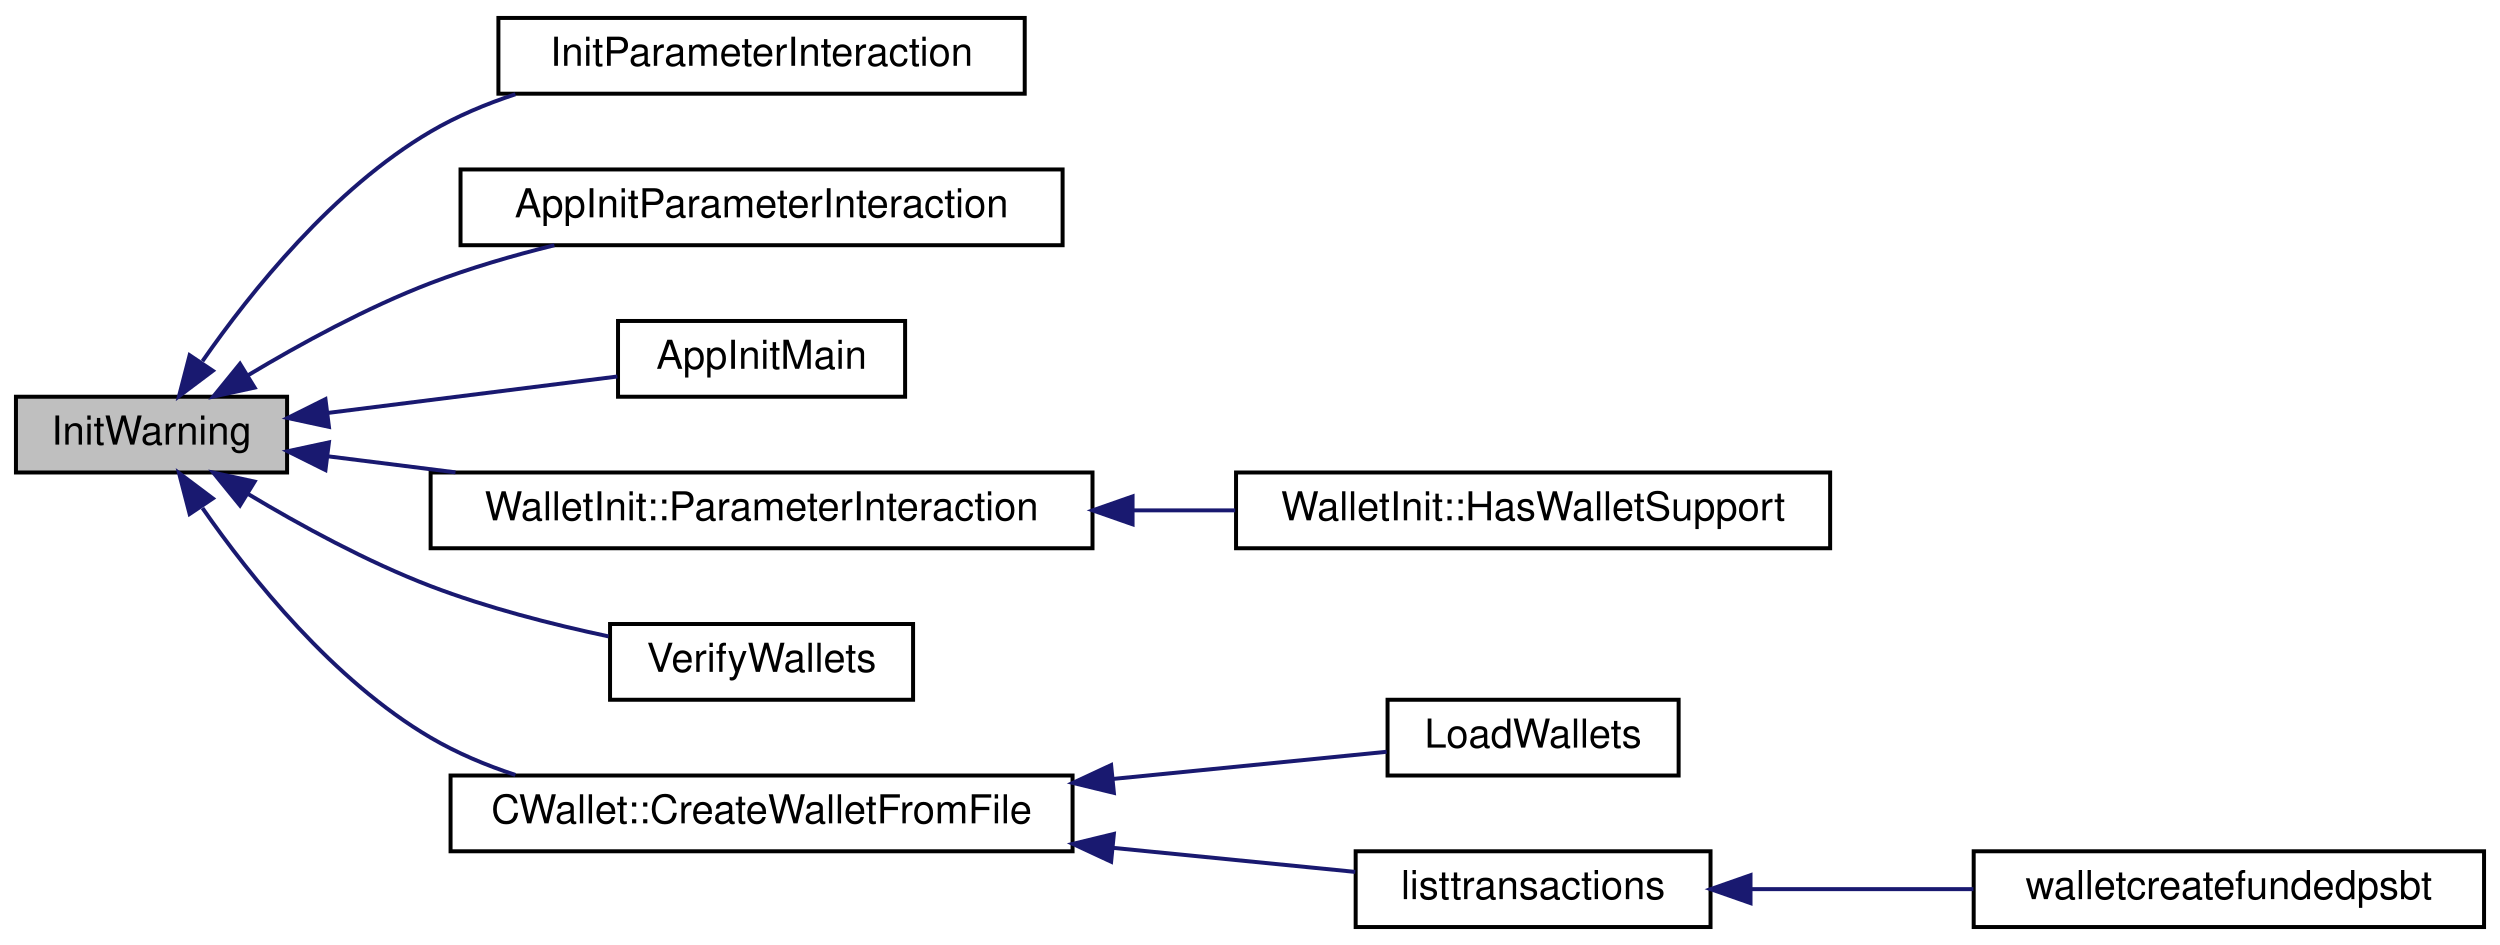
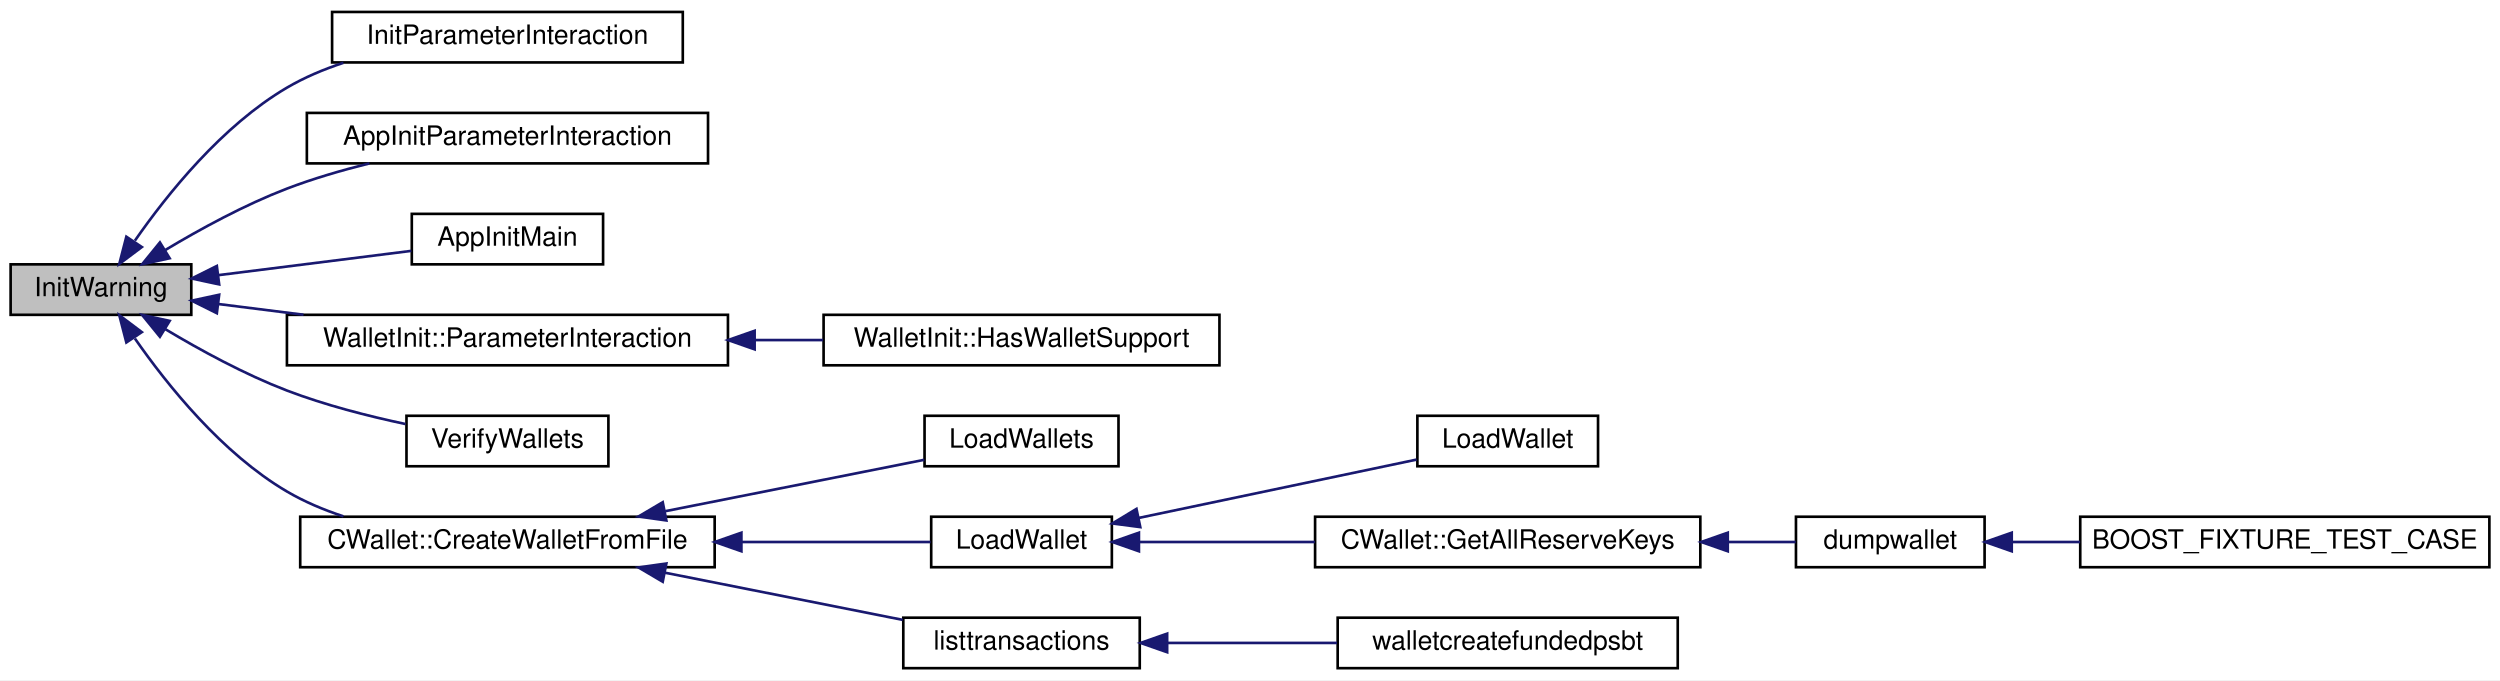
- <svg xmlns="http://www.w3.org/2000/svg" xmlns:xlink="http://www.w3.org/1999/xlink" width="627pt" height="237pt" viewBox="0.00 0.00 627.00 237.00">
-   <g id="graph0" class="graph" transform="scale(1 1) rotate(0) translate(4 233)">
-     <polygon fill="white" stroke="none" points="-4,4 -4,-233 623,-233 623,4 -4,4" />
+ <svg xmlns="http://www.w3.org/2000/svg" xmlns:xlink="http://www.w3.org/1999/xlink" width="941pt" height="256pt" viewBox="0.00 0.00 941.00 256.00">
+   <g id="graph0" class="graph" transform="scale(1 1) rotate(0) translate(4 252)">
+     <polygon fill="white" stroke="none" points="-4,4 -4,-252 937,-252 937,4 -4,4" />
    <g id="node1" class="node">
-       <polygon fill="#bfbfbf" stroke="black" points="0,-114.5 0,-133.5 68,-133.5 68,-114.5 0,-114.5" />
-       <text text-anchor="middle" x="34" y="-121.5" font-family="Helvetica,sans-Serif" font-size="10.00">InitWarning</text>
+       <polygon fill="#bfbfbf" stroke="black" points="0,-133.5 0,-152.5 68,-152.5 68,-133.5 0,-133.5" />
+       <text text-anchor="middle" x="34" y="-140.5" font-family="Helvetica,sans-Serif" font-size="10.00">InitWarning</text>
    </g>
    <g id="node2" class="node">
      <g id="a_node2">
        <a xlink:href="init_8h.html#a430da8b19402c5a5ca72eb039cf794d7" target="_top" xlink:title="Parameter interaction: change current parameters depending on various rules. ">
-           <polygon fill="white" stroke="black" points="121,-209.5 121,-228.5 253,-228.5 253,-209.5 121,-209.5" />
-           <text text-anchor="middle" x="187" y="-216.5" font-family="Helvetica,sans-Serif" font-size="10.00">InitParameterInteraction</text>
+           <polygon fill="white" stroke="black" points="121,-228.5 121,-247.5 253,-247.5 253,-228.5 121,-228.5" />
+           <text text-anchor="middle" x="187" y="-235.5" font-family="Helvetica,sans-Serif" font-size="10.00">InitParameterInteraction</text>
        </a>
      </g>
    </g>
    <g id="edge1" class="edge">
-       <path fill="none" stroke="midnightblue" d="M46.772,-142.413C58.96,-159.937 79.619,-185.693 104,-200 110.554,-203.846 117.828,-206.913 125.261,-209.36" />
-       <polygon fill="midnightblue" stroke="midnightblue" points="49.375,-140.01 40.903,-133.649 43.559,-143.905 49.375,-140.01" />
+       <path fill="none" stroke="midnightblue" d="M46.772,-161.413C58.96,-178.937 79.619,-204.693 104,-219 110.554,-222.846 117.828,-225.913 125.261,-228.36" />
+       <polygon fill="midnightblue" stroke="midnightblue" points="49.375,-159.01 40.903,-152.649 43.559,-162.905 49.375,-159.01" />
    </g>
    <g id="node3" class="node">
      <g id="a_node3">
        <a xlink:href="init_8h.html#a8c93f3a0ec8f251966c4de603f33e56a" target="_top" xlink:title="Initialization: parameter interaction. ">
-           <polygon fill="white" stroke="black" points="111.5,-171.5 111.5,-190.5 262.5,-190.5 262.5,-171.5 111.5,-171.5" />
-           <text text-anchor="middle" x="187" y="-178.5" font-family="Helvetica,sans-Serif" font-size="10.00">AppInitParameterInteraction</text>
+           <polygon fill="white" stroke="black" points="111.5,-190.5 111.5,-209.5 262.5,-209.5 262.5,-190.5 111.5,-190.5" />
+           <text text-anchor="middle" x="187" y="-197.5" font-family="Helvetica,sans-Serif" font-size="10.00">AppInitParameterInteraction</text>
        </a>
      </g>
    </g>
    <g id="edge2" class="edge">
-       <path fill="none" stroke="midnightblue" d="M58.257,-138.919C71.283,-146.727 88.07,-155.903 104,-162 113.826,-165.761 124.612,-168.909 135.039,-171.492" />
-       <polygon fill="midnightblue" stroke="midnightblue" points="59.854,-135.792 49.502,-133.539 56.189,-141.757 59.854,-135.792" />
+       <path fill="none" stroke="midnightblue" d="M58.257,-157.919C71.283,-165.727 88.07,-174.903 104,-181 113.826,-184.761 124.612,-187.909 135.039,-190.492" />
+       <polygon fill="midnightblue" stroke="midnightblue" points="59.854,-154.792 49.502,-152.539 56.189,-160.757 59.854,-154.792" />
    </g>
    <g id="node4" class="node">
      <g id="a_node4">
        <a xlink:href="init_8h.html#a15f6e0c217711d40a5433e55748b731d" target="_top" xlink:title="Bitcoin core main initialization. ">
-           <polygon fill="white" stroke="black" points="151,-133.5 151,-152.5 223,-152.5 223,-133.5 151,-133.5" />
-           <text text-anchor="middle" x="187" y="-140.5" font-family="Helvetica,sans-Serif" font-size="10.00">AppInitMain</text>
+           <polygon fill="white" stroke="black" points="151,-152.5 151,-171.5 223,-171.5 223,-152.5 151,-152.5" />
+           <text text-anchor="middle" x="187" y="-159.5" font-family="Helvetica,sans-Serif" font-size="10.00">AppInitMain</text>
        </a>
      </g>
    </g>
    <g id="edge3" class="edge">
-       <path fill="none" stroke="midnightblue" d="M78.317,-129.45C101.31,-132.344 129.201,-135.853 150.837,-138.575" />
-       <polygon fill="midnightblue" stroke="midnightblue" points="78.496,-125.946 68.138,-128.17 77.622,-132.891 78.496,-125.946" />
+       <path fill="none" stroke="midnightblue" d="M78.317,-148.45C101.31,-151.344 129.201,-154.853 150.837,-157.575" />
+       <polygon fill="midnightblue" stroke="midnightblue" points="78.496,-144.946 68.138,-147.17 77.622,-151.891 78.496,-144.946" />
    </g>
    <g id="node5" class="node">
      <g id="a_node5">
        <a xlink:href="class_wallet_init.html#a2598a13734915bbf831cbd28d09a65fc" target="_top" xlink:title="Wallets parameter interaction. ">
-           <polygon fill="white" stroke="black" points="104,-95.5 104,-114.5 270,-114.5 270,-95.5 104,-95.5" />
-           <text text-anchor="middle" x="187" y="-102.5" font-family="Helvetica,sans-Serif" font-size="10.00">WalletInit::ParameterInteraction</text>
+           <polygon fill="white" stroke="black" points="104,-114.5 104,-133.5 270,-133.5 270,-114.5 104,-114.5" />
+           <text text-anchor="middle" x="187" y="-121.5" font-family="Helvetica,sans-Serif" font-size="10.00">WalletInit::ParameterInteraction</text>
        </a>
      </g>
    </g>
    <g id="edge4" class="edge">
-       <path fill="none" stroke="midnightblue" d="M78.224,-118.561C88.267,-117.298 99.249,-115.916 110.237,-114.533" />
-       <polygon fill="midnightblue" stroke="midnightblue" points="77.622,-115.109 68.138,-119.83 78.496,-122.054 77.622,-115.109" />
+       <path fill="none" stroke="midnightblue" d="M78.224,-137.561C88.267,-136.298 99.249,-134.916 110.237,-133.533" />
+       <polygon fill="midnightblue" stroke="midnightblue" points="77.622,-134.109 68.138,-138.83 78.496,-141.054 77.622,-134.109" />
    </g>
    <g id="node7" class="node">
      <g id="a_node7">
        <a xlink:href="wallet_2wallet_8h.html#a7058e0a66c69a84d56417e0489fdce86" target="_top" xlink:title="Responsible for reading and validating the -wallet arguments and verifying the wallet database...">
-           <polygon fill="white" stroke="black" points="149,-57.5 149,-76.5 225,-76.5 225,-57.5 149,-57.5" />
-           <text text-anchor="middle" x="187" y="-64.5" font-family="Helvetica,sans-Serif" font-size="10.00">VerifyWallets</text>
+           <polygon fill="white" stroke="black" points="149,-76.5 149,-95.5 225,-95.5 225,-76.5 149,-76.5" />
+           <text text-anchor="middle" x="187" y="-83.5" font-family="Helvetica,sans-Serif" font-size="10.00">VerifyWallets</text>
        </a>
      </g>
    </g>
    <g id="edge6" class="edge">
-       <path fill="none" stroke="midnightblue" d="M58.257,-109.081C71.283,-101.273 88.07,-92.097 104,-86 118.194,-80.567 134.388,-76.413 148.615,-73.395" />
-       <polygon fill="midnightblue" stroke="midnightblue" points="56.189,-106.243 49.502,-114.461 59.854,-112.208 56.189,-106.243" />
+       <path fill="none" stroke="midnightblue" d="M58.257,-128.081C71.283,-120.273 88.07,-111.097 104,-105 118.194,-99.567 134.388,-95.413 148.615,-92.395" />
+       <polygon fill="midnightblue" stroke="midnightblue" points="56.189,-125.243 49.502,-133.461 59.854,-131.208 56.189,-125.243" />
    </g>
    <g id="node8" class="node">
      <g id="a_node8">
        <a xlink:href="class_c_wallet.html#a00d12e080cca1a55e7b6d6c74c235a09" target="_top" xlink:title="CWallet::CreateWalletFromFile">
-           <polygon fill="white" stroke="black" points="109,-19.5 109,-38.5 265,-38.5 265,-19.5 109,-19.5" />
-           <text text-anchor="middle" x="187" y="-26.5" font-family="Helvetica,sans-Serif" font-size="10.00">CWallet::CreateWalletFromFile</text>
+           <polygon fill="white" stroke="black" points="109,-38.5 109,-57.5 265,-57.5 265,-38.5 109,-38.5" />
+           <text text-anchor="middle" x="187" y="-45.5" font-family="Helvetica,sans-Serif" font-size="10.00">CWallet::CreateWalletFromFile</text>
        </a>
      </g>
    </g>
    <g id="edge7" class="edge">
-       <path fill="none" stroke="midnightblue" d="M46.772,-105.587C58.96,-88.063 79.619,-62.307 104,-48 110.554,-44.154 117.828,-41.087 125.261,-38.64" />
-       <polygon fill="midnightblue" stroke="midnightblue" points="43.559,-104.095 40.903,-114.351 49.375,-107.99 43.559,-104.095" />
+       <path fill="none" stroke="midnightblue" d="M46.772,-124.587C58.96,-107.063 79.619,-81.307 104,-67 110.554,-63.154 117.828,-60.087 125.261,-57.64" />
+       <polygon fill="midnightblue" stroke="midnightblue" points="43.559,-123.095 40.903,-133.351 49.375,-126.99 43.559,-123.095" />
    </g>
    <g id="node6" class="node">
      <g id="a_node6">
        <a xlink:href="class_wallet_init.html#ae7a01f085f3d6c05fc97d910a7159fd8" target="_top" xlink:title="Was the wallet component compiled in. ">
-           <polygon fill="white" stroke="black" points="306,-95.5 306,-114.5 455,-114.5 455,-95.5 306,-95.5" />
-           <text text-anchor="middle" x="380.5" y="-102.5" font-family="Helvetica,sans-Serif" font-size="10.00">WalletInit::HasWalletSupport</text>
+           <polygon fill="white" stroke="black" points="306,-114.5 306,-133.5 455,-133.5 455,-114.5 306,-114.5" />
+           <text text-anchor="middle" x="380.5" y="-121.5" font-family="Helvetica,sans-Serif" font-size="10.00">WalletInit::HasWalletSupport</text>
        </a>
      </g>
    </g>
    <g id="edge5" class="edge">
-       <path fill="none" stroke="midnightblue" d="M280.12,-105C288.73,-105 297.379,-105 305.789,-105" />
-       <polygon fill="midnightblue" stroke="midnightblue" points="280.047,-101.5 270.047,-105 280.047,-108.5 280.047,-101.5" />
+       <path fill="none" stroke="midnightblue" d="M280.12,-124C288.73,-124 297.379,-124 305.789,-124" />
+       <polygon fill="midnightblue" stroke="midnightblue" points="280.047,-120.5 270.047,-124 280.047,-127.5 280.047,-120.5" />
    </g>
    <g id="node9" class="node">
      <g id="a_node9">
        <a xlink:href="wallet_2wallet_8h.html#aae72a893f3fdc7a8287e9108a1a69915" target="_top" xlink:title="Load wallet databases. ">
-           <polygon fill="white" stroke="black" points="344,-38.5 344,-57.5 417,-57.5 417,-38.5 344,-38.5" />
-           <text text-anchor="middle" x="380.5" y="-45.5" font-family="Helvetica,sans-Serif" font-size="10.00">LoadWallets</text>
+           <polygon fill="white" stroke="black" points="344,-76.5 344,-95.5 417,-95.5 417,-76.5 344,-76.5" />
+           <text text-anchor="middle" x="380.5" y="-83.5" font-family="Helvetica,sans-Serif" font-size="10.00">LoadWallets</text>
        </a>
      </g>
    </g>
    <g id="edge8" class="edge">
-       <path fill="none" stroke="midnightblue" d="M275.031,-37.635C299.29,-40.042 324.303,-42.523 343.769,-44.455" />
-       <polygon fill="midnightblue" stroke="midnightblue" points="275.359,-34.15 265.063,-36.646 274.668,-41.116 275.359,-34.15" />
+       <path fill="none" stroke="midnightblue" d="M246.4,-59.589C278.212,-65.901 316.545,-73.508 343.887,-78.933" />
+       <polygon fill="midnightblue" stroke="midnightblue" points="246.814,-56.102 236.324,-57.589 245.451,-62.968 246.814,-56.102" />
    </g>
    <g id="node10" class="node">
      <g id="a_node10">
+         <a xlink:href="wallet_2wallet_8h.html#ab115d1b86c25902d2a32d7a919382bd1" target="_top" xlink:title="LoadWallet">
+           <polygon fill="white" stroke="black" points="346.5,-38.5 346.5,-57.5 414.5,-57.5 414.5,-38.5 346.5,-38.5" />
+           <text text-anchor="middle" x="380.5" y="-45.5" font-family="Helvetica,sans-Serif" font-size="10.00">LoadWallet</text>
+         </a>
+       </g>
+     </g>
+     <g id="edge9" class="edge">
+       <path fill="none" stroke="midnightblue" d="M275.077,-48C300.376,-48 326.489,-48 346.273,-48" />
+       <polygon fill="midnightblue" stroke="midnightblue" points="275.063,-44.5 265.063,-48 275.063,-51.5 275.063,-44.5" />
+     </g>
+     <g id="node15" class="node">
+       <g id="a_node15">
        <a xlink:href="rpcwallet_8cpp.html#a74b85c92ee6a84277c73b74f2e212bff" target="_top" xlink:title="listtransactions">
          <polygon fill="white" stroke="black" points="336,-0.5 336,-19.5 425,-19.5 425,-0.5 336,-0.5" />
          <text text-anchor="middle" x="380.5" y="-7.5" font-family="Helvetica,sans-Serif" font-size="10.00">listtransactions</text>
        </a>
      </g>
    </g>
-     <g id="edge9" class="edge">
-       <path fill="none" stroke="midnightblue" d="M275.028,-20.365C296.128,-18.272 317.797,-16.122 335.892,-14.327" />
-       <polygon fill="midnightblue" stroke="midnightblue" points="274.668,-16.884 265.063,-21.354 275.359,-23.85 274.668,-16.884" />
+     <g id="edge14" class="edge">
+       <path fill="none" stroke="midnightblue" d="M246.266,-36.438C275.071,-30.722 309.249,-23.94 335.776,-18.676" />
+       <polygon fill="midnightblue" stroke="midnightblue" points="245.451,-33.032 236.324,-38.411 246.814,-39.898 245.451,-33.032" />
    </g>
    <g id="node11" class="node">
      <g id="a_node11">
-         <a xlink:href="rpcwallet_8cpp.html#afca55ac7a3c6c274b8b7b3e6eab9cd86" target="_top" xlink:title="walletcreatefundedpsbt">
-           <polygon fill="white" stroke="black" points="491,-0.5 491,-19.5 619,-19.5 619,-0.5 491,-0.5" />
-           <text text-anchor="middle" x="555" y="-7.5" font-family="Helvetica,sans-Serif" font-size="10.00">walletcreatefundedpsbt</text>
+         <a xlink:href="wallet_2wallet_8cpp.html#a1e3b0724aabb0c37fda10ce9f4c86432" target="_top" xlink:title="LoadWallet">
+           <polygon fill="white" stroke="black" points="529.5,-76.5 529.5,-95.5 597.5,-95.5 597.5,-76.5 529.5,-76.5" />
+           <text text-anchor="middle" x="563.5" y="-83.5" font-family="Helvetica,sans-Serif" font-size="10.00">LoadWallet</text>
        </a>
      </g>
    </g>
    <g id="edge10" class="edge">
-       <path fill="none" stroke="midnightblue" d="M435.156,-10C452.823,-10 472.629,-10 490.93,-10" />
-       <polygon fill="midnightblue" stroke="midnightblue" points="435.029,-6.5 425.029,-10 435.029,-13.5 435.029,-6.5" />
+       <path fill="none" stroke="midnightblue" d="M424.686,-57.067C456.736,-63.795 499.8,-72.836 529.206,-79.01" />
+       <polygon fill="midnightblue" stroke="midnightblue" points="425.204,-53.599 414.698,-54.97 423.766,-60.45 425.204,-53.599" />
+     </g>
+     <g id="node12" class="node">
+       <g id="a_node12">
+         <a xlink:href="class_c_wallet.html#a112db1b8ea4c0bc36d6674ffeaaa55a7" target="_top" xlink:title="CWallet::GetAllReserveKeys">
+           <polygon fill="white" stroke="black" points="491,-38.5 491,-57.5 636,-57.5 636,-38.5 491,-38.5" />
+           <text text-anchor="middle" x="563.5" y="-45.5" font-family="Helvetica,sans-Serif" font-size="10.00">CWallet::GetAllReserveKeys</text>
+         </a>
+       </g>
+     </g>
+     <g id="edge11" class="edge">
+       <path fill="none" stroke="midnightblue" d="M424.916,-48C444.673,-48 468.581,-48 490.887,-48" />
+       <polygon fill="midnightblue" stroke="midnightblue" points="424.698,-44.5 414.698,-48 424.698,-51.5 424.698,-44.5" />
+     </g>
+     <g id="node13" class="node">
+       <g id="a_node13">
+         <a xlink:href="wallet__tests_8cpp.html#a73ce3a42e0b56b2e4516e55871d8590e" target="_top" xlink:title="dumpwallet">
+           <polygon fill="white" stroke="black" points="672,-38.5 672,-57.5 743,-57.5 743,-38.5 672,-38.5" />
+           <text text-anchor="middle" x="707.5" y="-45.5" font-family="Helvetica,sans-Serif" font-size="10.00">dumpwallet</text>
+         </a>
+       </g>
+     </g>
+     <g id="edge12" class="edge">
+       <path fill="none" stroke="midnightblue" d="M646.451,-48C655.352,-48 664.018,-48 671.871,-48" />
+       <polygon fill="midnightblue" stroke="midnightblue" points="646.332,-44.5 636.332,-48 646.332,-51.5 646.332,-44.5" />
+     </g>
+     <g id="node14" class="node">
+       <g id="a_node14">
+         <a xlink:href="wallet__tests_8cpp.html#a2a726fa52b0a343883cb50a3f68d0989" target="_top" xlink:title="BOOST_FIXTURE_TEST_CASE">
+           <polygon fill="white" stroke="black" points="779,-38.5 779,-57.5 933,-57.5 933,-38.5 779,-38.5" />
+           <text text-anchor="middle" x="856" y="-45.5" font-family="Helvetica,sans-Serif" font-size="10.00">BOOST_FIXTURE_TEST_CASE</text>
+         </a>
+       </g>
+     </g>
+     <g id="edge13" class="edge">
+       <path fill="none" stroke="midnightblue" d="M753.242,-48C761.422,-48 770.165,-48 778.961,-48" />
+       <polygon fill="midnightblue" stroke="midnightblue" points="753.218,-44.5 743.218,-48 753.218,-51.5 753.218,-44.5" />
+     </g>
+     <g id="node16" class="node">
+       <g id="a_node16">
+         <a xlink:href="rpcwallet_8cpp.html#afca55ac7a3c6c274b8b7b3e6eab9cd86" target="_top" xlink:title="walletcreatefundedpsbt">
+           <polygon fill="white" stroke="black" points="499.5,-0.5 499.5,-19.5 627.5,-19.5 627.5,-0.5 499.5,-0.5" />
+           <text text-anchor="middle" x="563.5" y="-7.5" font-family="Helvetica,sans-Serif" font-size="10.00">walletcreatefundedpsbt</text>
+         </a>
+       </g>
+     </g>
+     <g id="edge15" class="edge">
+       <path fill="none" stroke="midnightblue" d="M435.506,-10C455.545,-10 478.452,-10 499.243,-10" />
+       <polygon fill="midnightblue" stroke="midnightblue" points="435.315,-6.5 425.315,-10 435.315,-13.5 435.315,-6.5" />
    </g>
  </g>
</svg>
